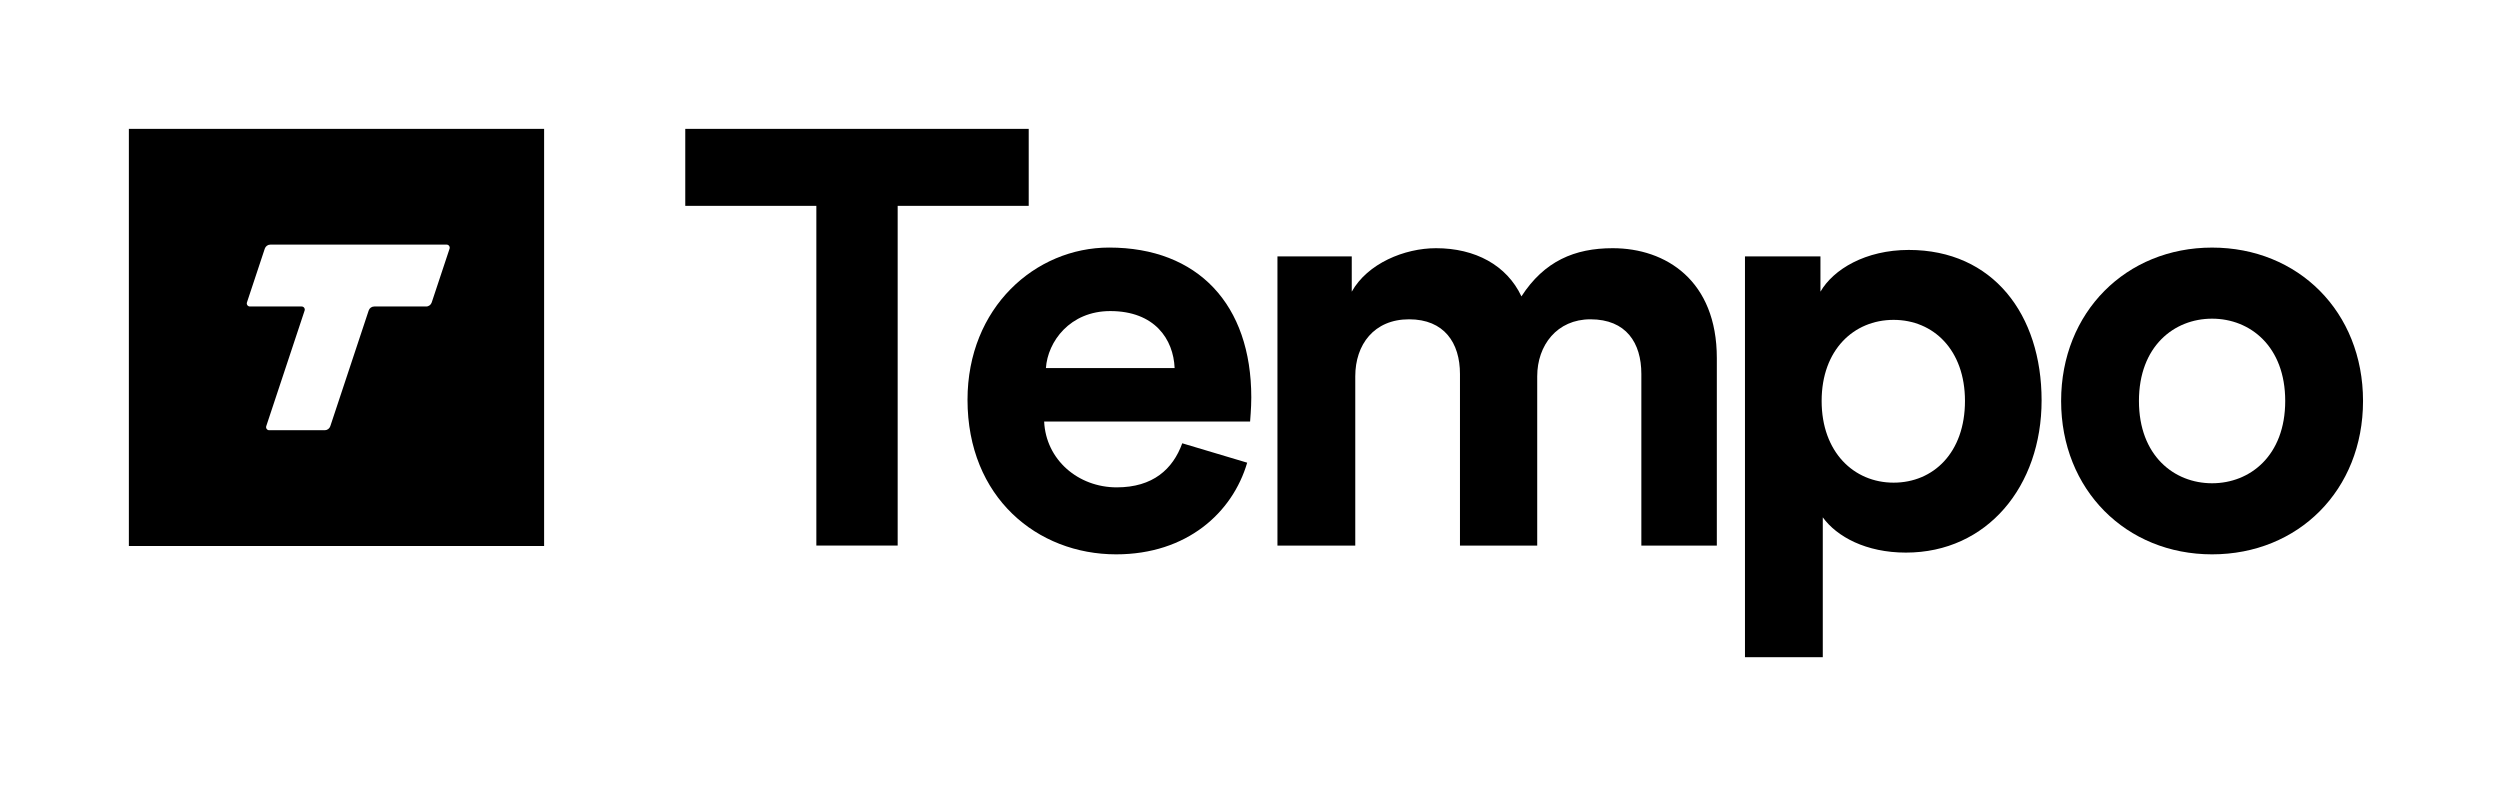
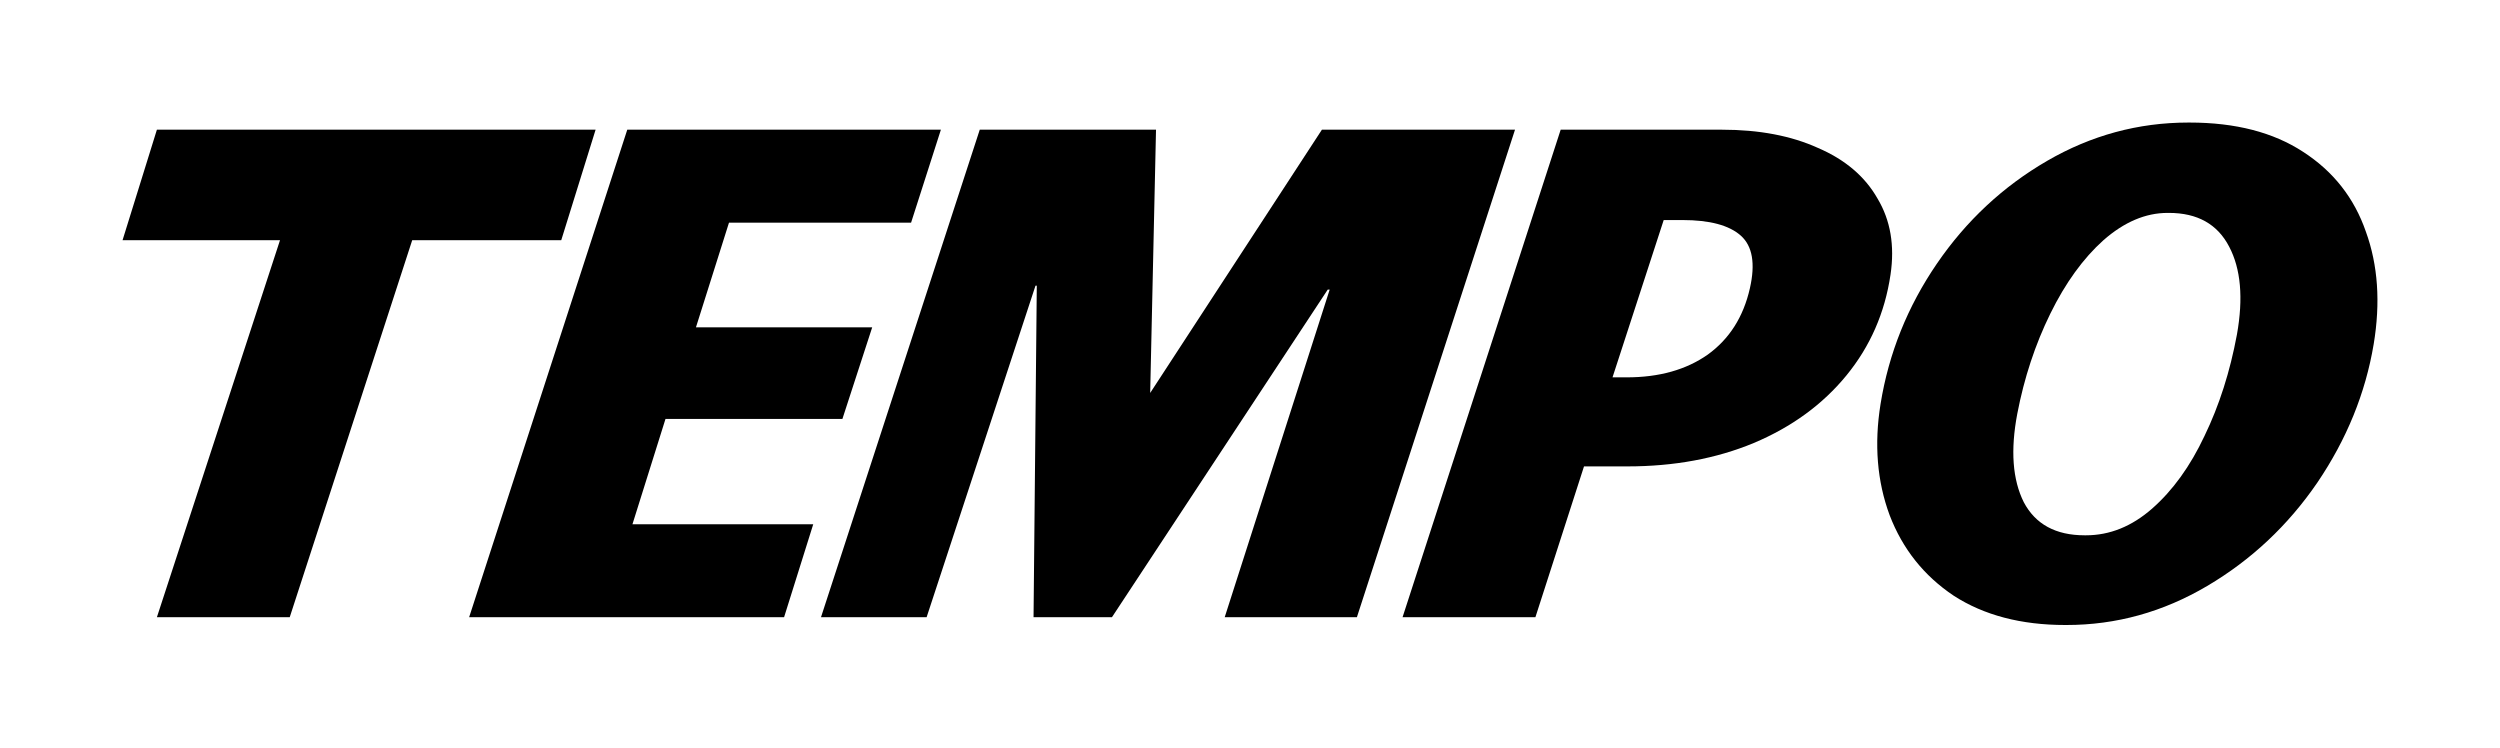
- <svg xmlns="http://www.w3.org/2000/svg" width="194" height="61" viewBox="0 0 194 61" fill="none">
-   <path d="M171.657 37.501C174.608 37.501 177.333 35.356 177.333 31.115C177.333 26.874 174.608 24.729 171.657 24.729C168.706 24.729 165.982 26.874 165.982 31.115C165.982 35.356 168.706 37.501 171.657 37.501ZM171.657 19.213C178.331 19.213 183.371 24.184 183.371 31.115C183.371 38.046 178.333 43.017 171.657 43.017C164.981 43.017 159.943 38.001 159.943 31.115C159.943 24.229 164.981 19.213 171.657 19.213Z" fill="black" />
-   <path d="M141.448 51H135.41V19.898H141.267V22.634C142.267 20.902 144.763 19.395 148.122 19.395C154.661 19.395 158.428 24.412 158.428 31.07C158.428 37.728 154.206 42.882 147.896 42.882C144.808 42.882 142.539 41.65 141.448 40.145V51ZM152.482 31.115C152.482 27.148 150.03 24.822 146.942 24.822C143.856 24.822 141.359 27.148 141.359 31.115C141.359 35.082 143.857 37.454 146.942 37.454C150.029 37.454 152.482 35.127 152.482 31.115Z" fill="black" />
-   <path d="M105.169 42.337H99.13V19.897H104.896V22.634C106.122 20.445 108.981 19.26 111.435 19.26C114.477 19.26 116.928 20.582 118.063 22.999C119.835 20.262 122.194 19.26 125.145 19.26C129.276 19.26 133.226 21.769 133.226 27.788V42.337H127.369V29.02C127.369 26.603 126.19 24.778 123.418 24.778C120.83 24.778 119.288 26.785 119.288 29.202V42.337H113.294V29.02C113.294 26.603 112.067 24.778 109.345 24.778C106.622 24.778 105.169 26.74 105.169 29.202V42.337Z" fill="black" />
-   <path d="M81.163 28.563H91.151C91.061 26.328 89.608 24.139 86.157 24.139C83.024 24.139 81.3 26.511 81.163 28.563ZM91.743 34.399L96.781 35.904C95.647 39.78 92.106 43.017 86.612 43.017C80.484 43.017 75.079 38.593 75.079 31.023C75.079 23.862 80.347 19.211 86.067 19.211C92.967 19.211 97.1 23.635 97.1 30.84C97.1 31.707 97.008 32.62 97.008 32.71H81.026C81.163 35.674 83.659 37.819 86.657 37.819C89.471 37.819 91.016 36.404 91.743 34.399Z" fill="black" />
-   <path d="M79.828 15.974H69.659V42.335H63.349V15.974H53.177V10H79.828V15.974Z" fill="black" />
-   <path fill-rule="evenodd" clip-rule="evenodd" d="M42.223 42.368H10V10H42.223V42.368ZM20.979 18.982C20.783 18.982 20.61 19.108 20.548 19.294L19.163 23.468C19.112 23.623 19.227 23.784 19.39 23.784H23.411C23.574 23.784 23.689 23.944 23.638 24.1L20.661 33.07C20.61 33.226 20.725 33.386 20.888 33.386H25.2C25.395 33.386 25.569 33.26 25.631 33.074L28.61 24.096C28.672 23.909 28.845 23.784 29.041 23.784H33.07C33.266 23.784 33.44 23.658 33.501 23.471L34.886 19.298C34.937 19.143 34.822 18.982 34.659 18.982H20.979Z" fill="black" />
+ <svg xmlns="http://www.w3.org/2000/svg" width="204" height="61" viewBox="0 0 204 61" fill="none">
+   <path d="M23.642 50.364H12.803L22.849 19.6H10L12.803 10.583H48.601L45.798 19.6H33.636L23.642 50.364Z" fill="black" />
+   <path d="M63.981 50.364H38.282L51.185 10.583H76.777L74.345 18.168H59.486L56.79 26.708H71.172L68.74 34.186H54.304L51.608 42.779H66.36L63.981 50.364Z" fill="black" />
+   <path d="M75.612 50.364H66.993L79.948 10.583H94.331L93.855 32.065L107.868 10.583H123.625L110.723 50.364H99.936L108.502 23.631H108.344L90.735 50.364H84.337L84.602 23.313H84.496L75.612 50.364Z" fill="black" />
+   <path d="M135.758 17.956L131.581 30.792H132.744C135.388 30.792 137.592 30.173 139.354 28.935C141.117 27.662 142.262 25.859 142.791 23.525C143.249 21.51 143.003 20.078 142.051 19.229C141.099 18.38 139.513 17.956 137.292 17.956H135.758ZM125.289 50.364H114.449L127.351 10.583H140.517C143.549 10.583 146.158 11.079 148.343 12.069C150.564 13.023 152.186 14.402 153.208 16.206C154.266 17.974 154.618 20.042 154.266 22.411C153.807 25.523 152.609 28.264 150.67 30.633C148.731 33.002 146.211 34.84 143.108 36.149C140.042 37.422 136.604 38.058 132.797 38.058H129.255L125.289 50.364Z" fill="black" />
+   <path d="M180.103 47.818C176.507 49.939 172.682 51 168.628 51H168.523C164.927 51 161.895 50.204 159.428 48.613C156.995 46.987 155.25 44.794 154.193 42.036C153.171 39.278 152.924 36.255 153.453 32.966C154.122 28.829 155.656 25.01 158.053 21.51C160.45 18.009 163.446 15.216 167.042 13.129C170.638 11.043 174.48 10 178.569 10H178.675C182.412 10 185.496 10.796 187.929 12.387C190.396 13.978 192.106 16.153 193.058 18.911C194.045 21.634 194.256 24.692 193.692 28.087C193.023 32.082 191.489 35.848 189.092 39.384C186.695 42.885 183.698 45.696 180.103 47.818ZM165.138 40.975C166.09 42.779 167.747 43.681 170.109 43.681H170.215C172.154 43.681 173.951 42.956 175.608 41.506C177.3 40.021 178.728 38.041 179.891 35.565C181.09 33.09 181.971 30.332 182.535 27.291C183.064 24.321 182.852 21.934 181.901 20.131C180.949 18.292 179.31 17.373 176.983 17.373H176.877C175.079 17.373 173.335 18.115 171.642 19.6C169.986 21.085 168.54 23.083 167.306 25.594C166.073 28.104 165.174 30.827 164.61 33.762C164.046 36.732 164.222 39.137 165.138 40.975Z" fill="black" />
</svg>
